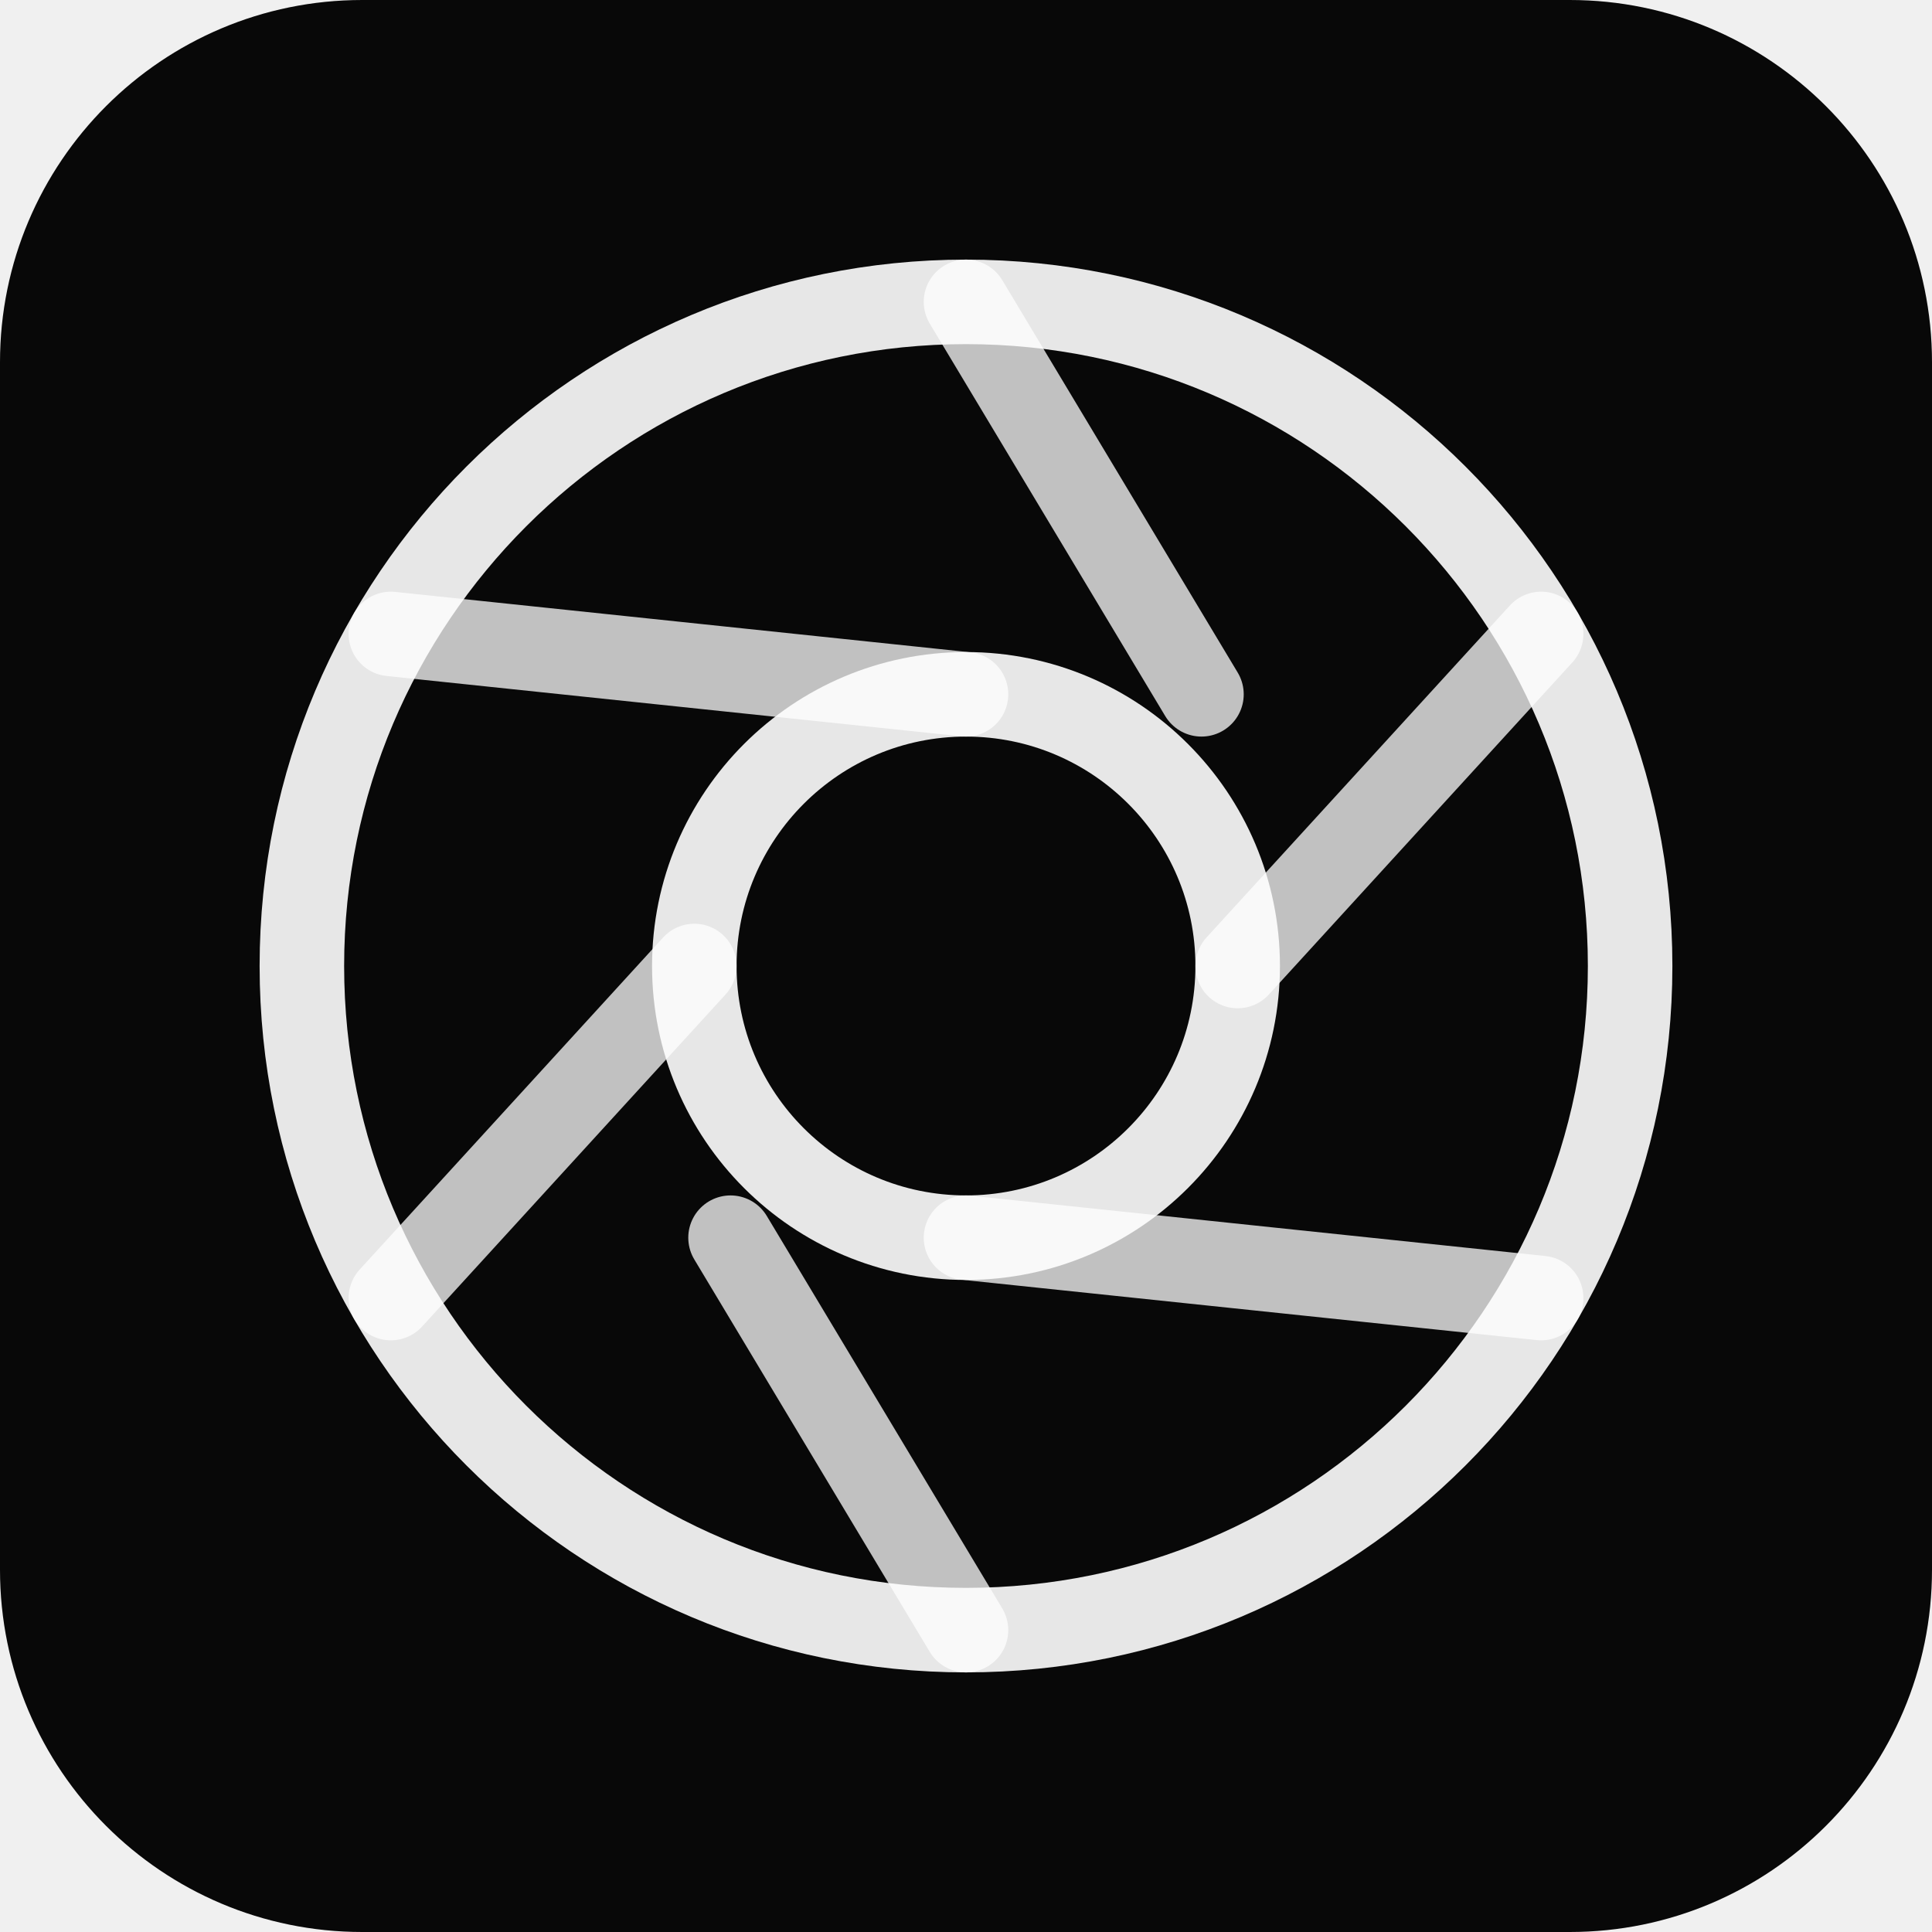
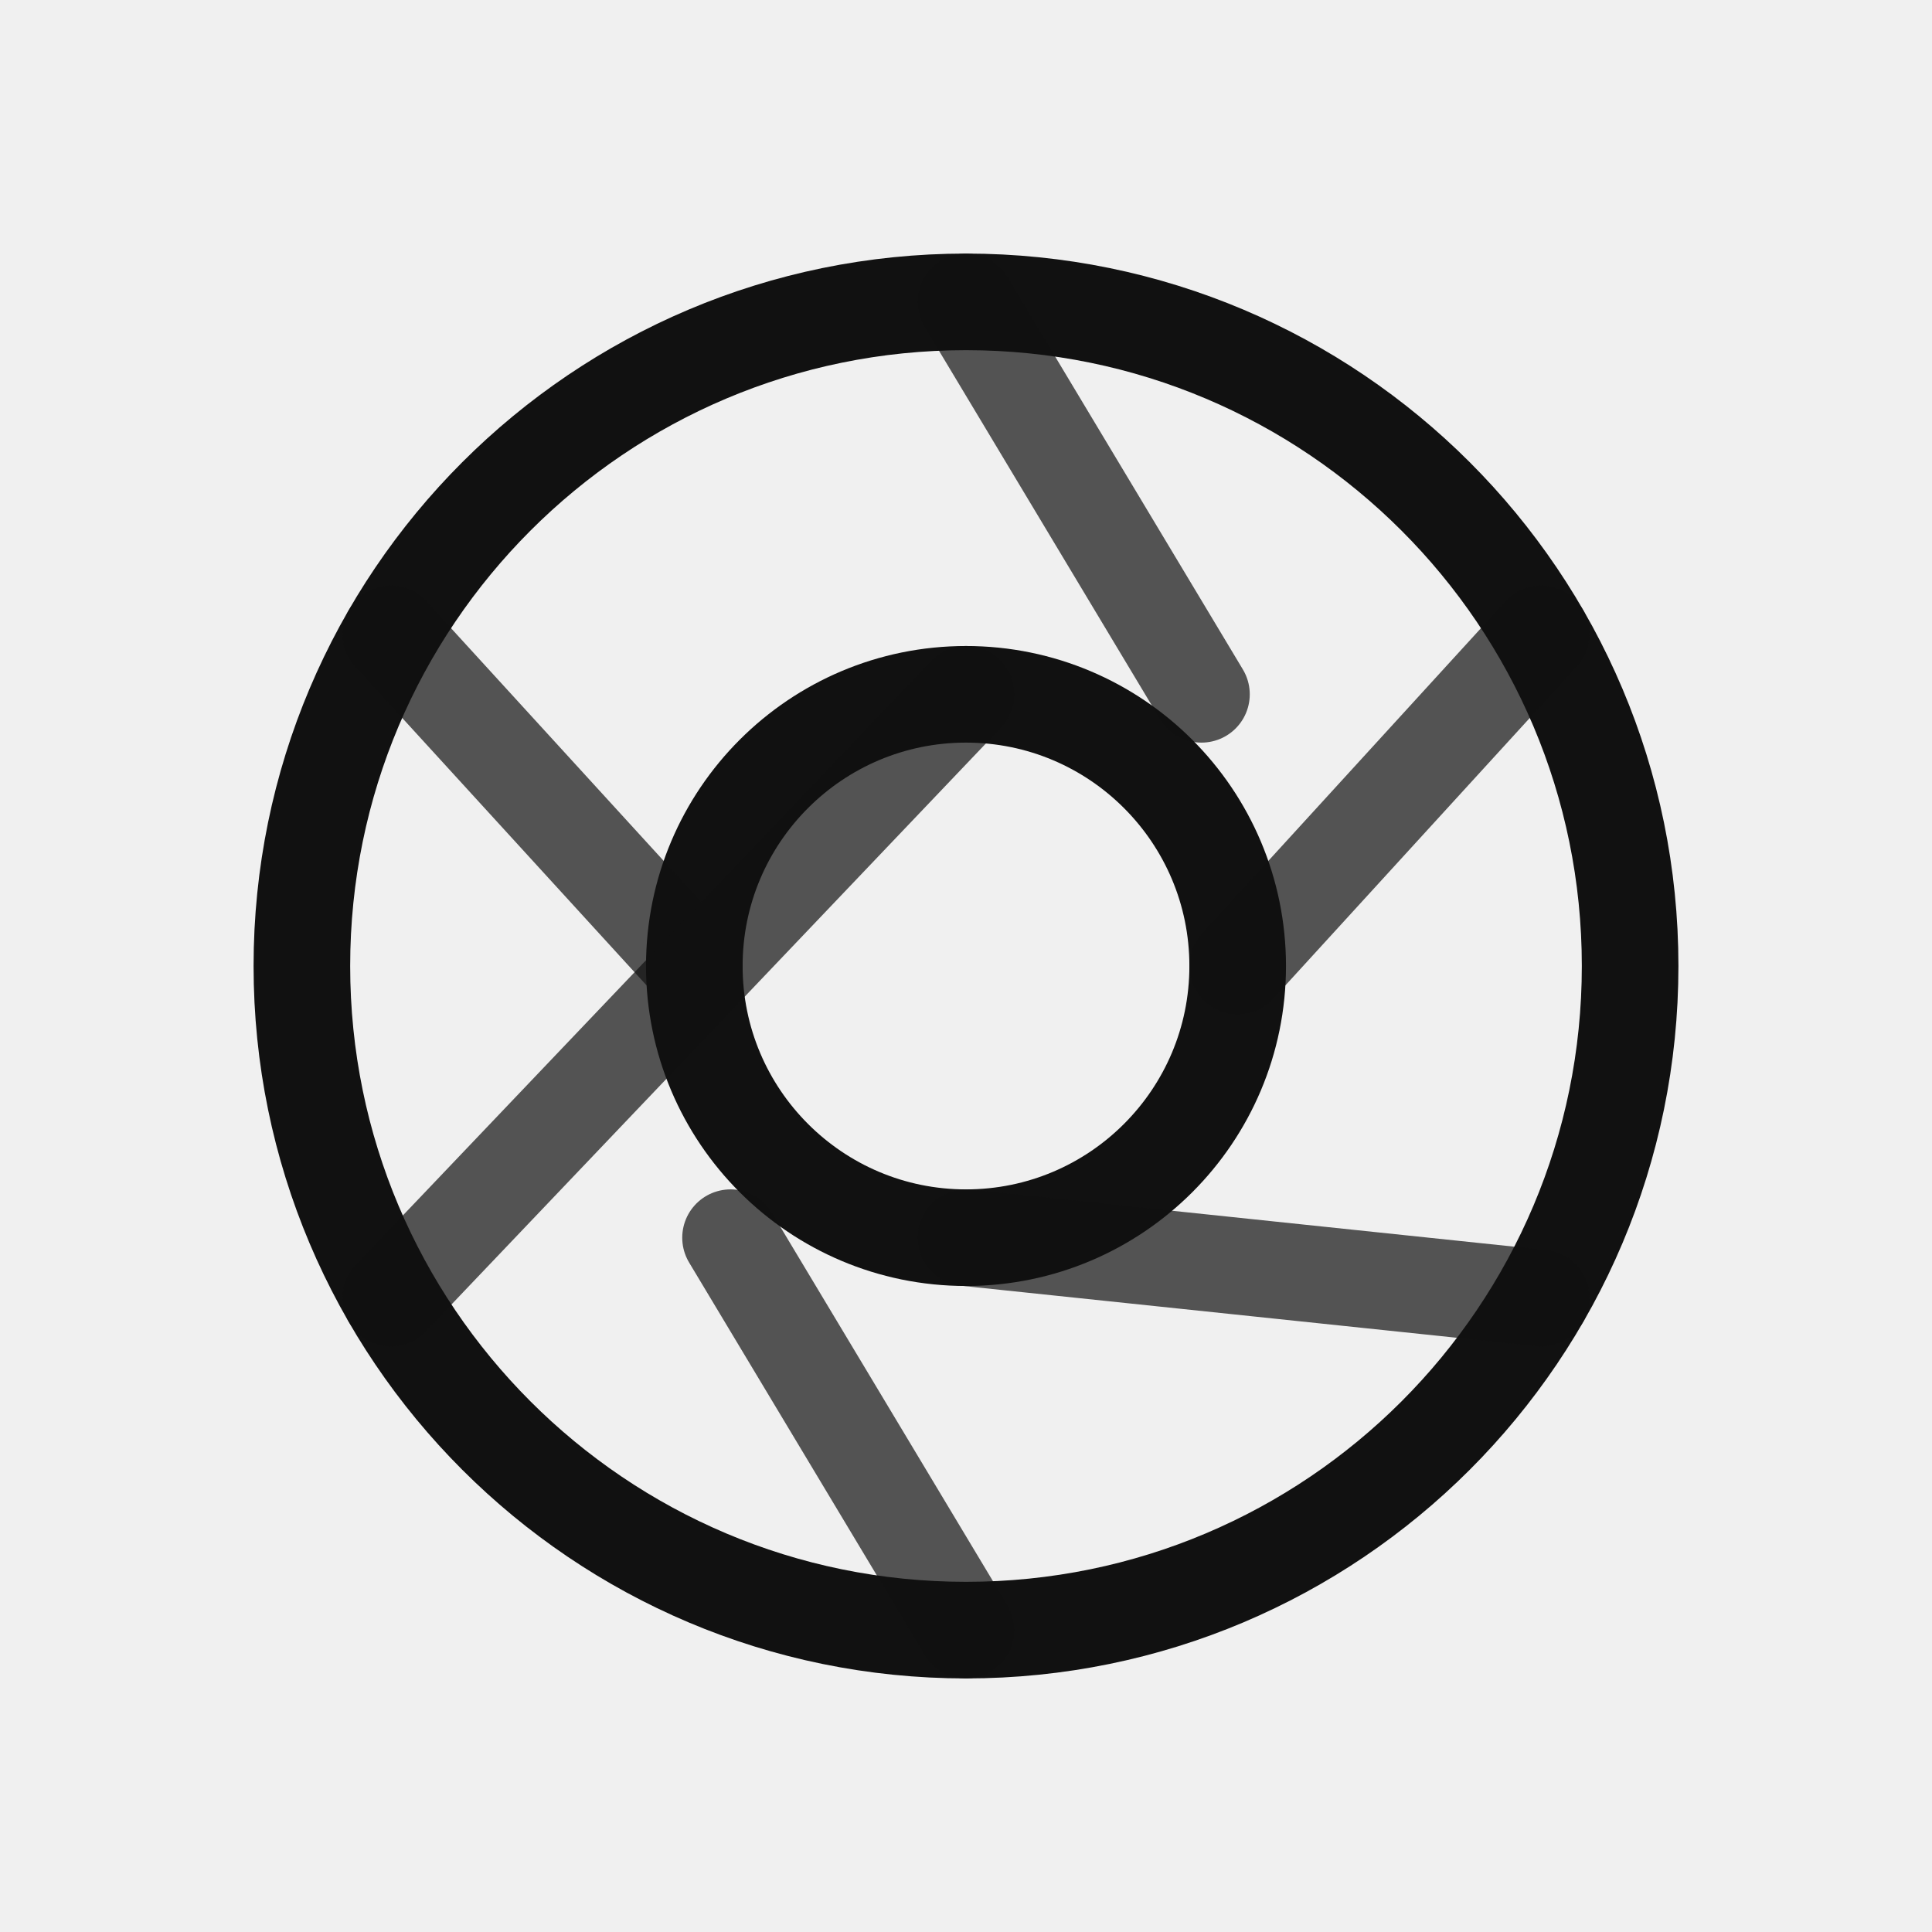
<svg xmlns="http://www.w3.org/2000/svg" viewBox="0 0 32 32">
-   <rect width="32" height="32" rx="6" fill="#080808" />
-   <g transform="translate(16,16)" fill="none" stroke="white" stroke-width="1.4" stroke-linecap="round">
-     <circle r="11" stroke-opacity="0.9" />
-     <circle r="4.5" stroke-opacity="0.9" />
-     <line x1="0" y1="-11" x2="3.9" y2="-4.5" stroke-opacity="0.75" />
-     <line x1="9.526" y1="-5.5" x2="4.5" y2="0" stroke-opacity="0.75" />
-     <line x1="9.526" y1="5.5" x2="0" y2="4.5" stroke-opacity="0.75" />
-     <line x1="0" y1="11" x2="-3.9" y2="4.5" stroke-opacity="0.75" />
-     <line x1="-9.526" y1="5.5" x2="-4.5" y2="0" stroke-opacity="0.75" />
-     <line x1="-9.526" y1="-5.5" x2="0" y2="-4.5" stroke-opacity="0.75" />
+   <g transform="translate(16,16)" fill="none" stroke="#111" stroke-width="1.6" stroke-linecap="round">
+     <circle r="11" />
+     <circle r="4.5" />
+     <line x1="0" y1="-11" x2="3.9" y2="-4.5" stroke-opacity="0.7" />
+     <line x1="9.526" y1="-5.5" x2="4.5" y2="0" stroke-opacity="0.7" />
+     <line x1="9.526" y1="5.5" x2="0" y2="4.5" stroke-opacity="0.7" />
+     <line x1="0" y1="11" x2="-3.9" y2="4.5" stroke-opacity="0.7" />
+     <line x1="-9.526" y1="-5.5" x2="-4.5" y2="0" stroke-opacity="0.7" />
+     <line x1="-9.526" y1="5.5" x2="0" y2="-4.5" stroke-opacity="0.7" />
  </g>
</svg>
